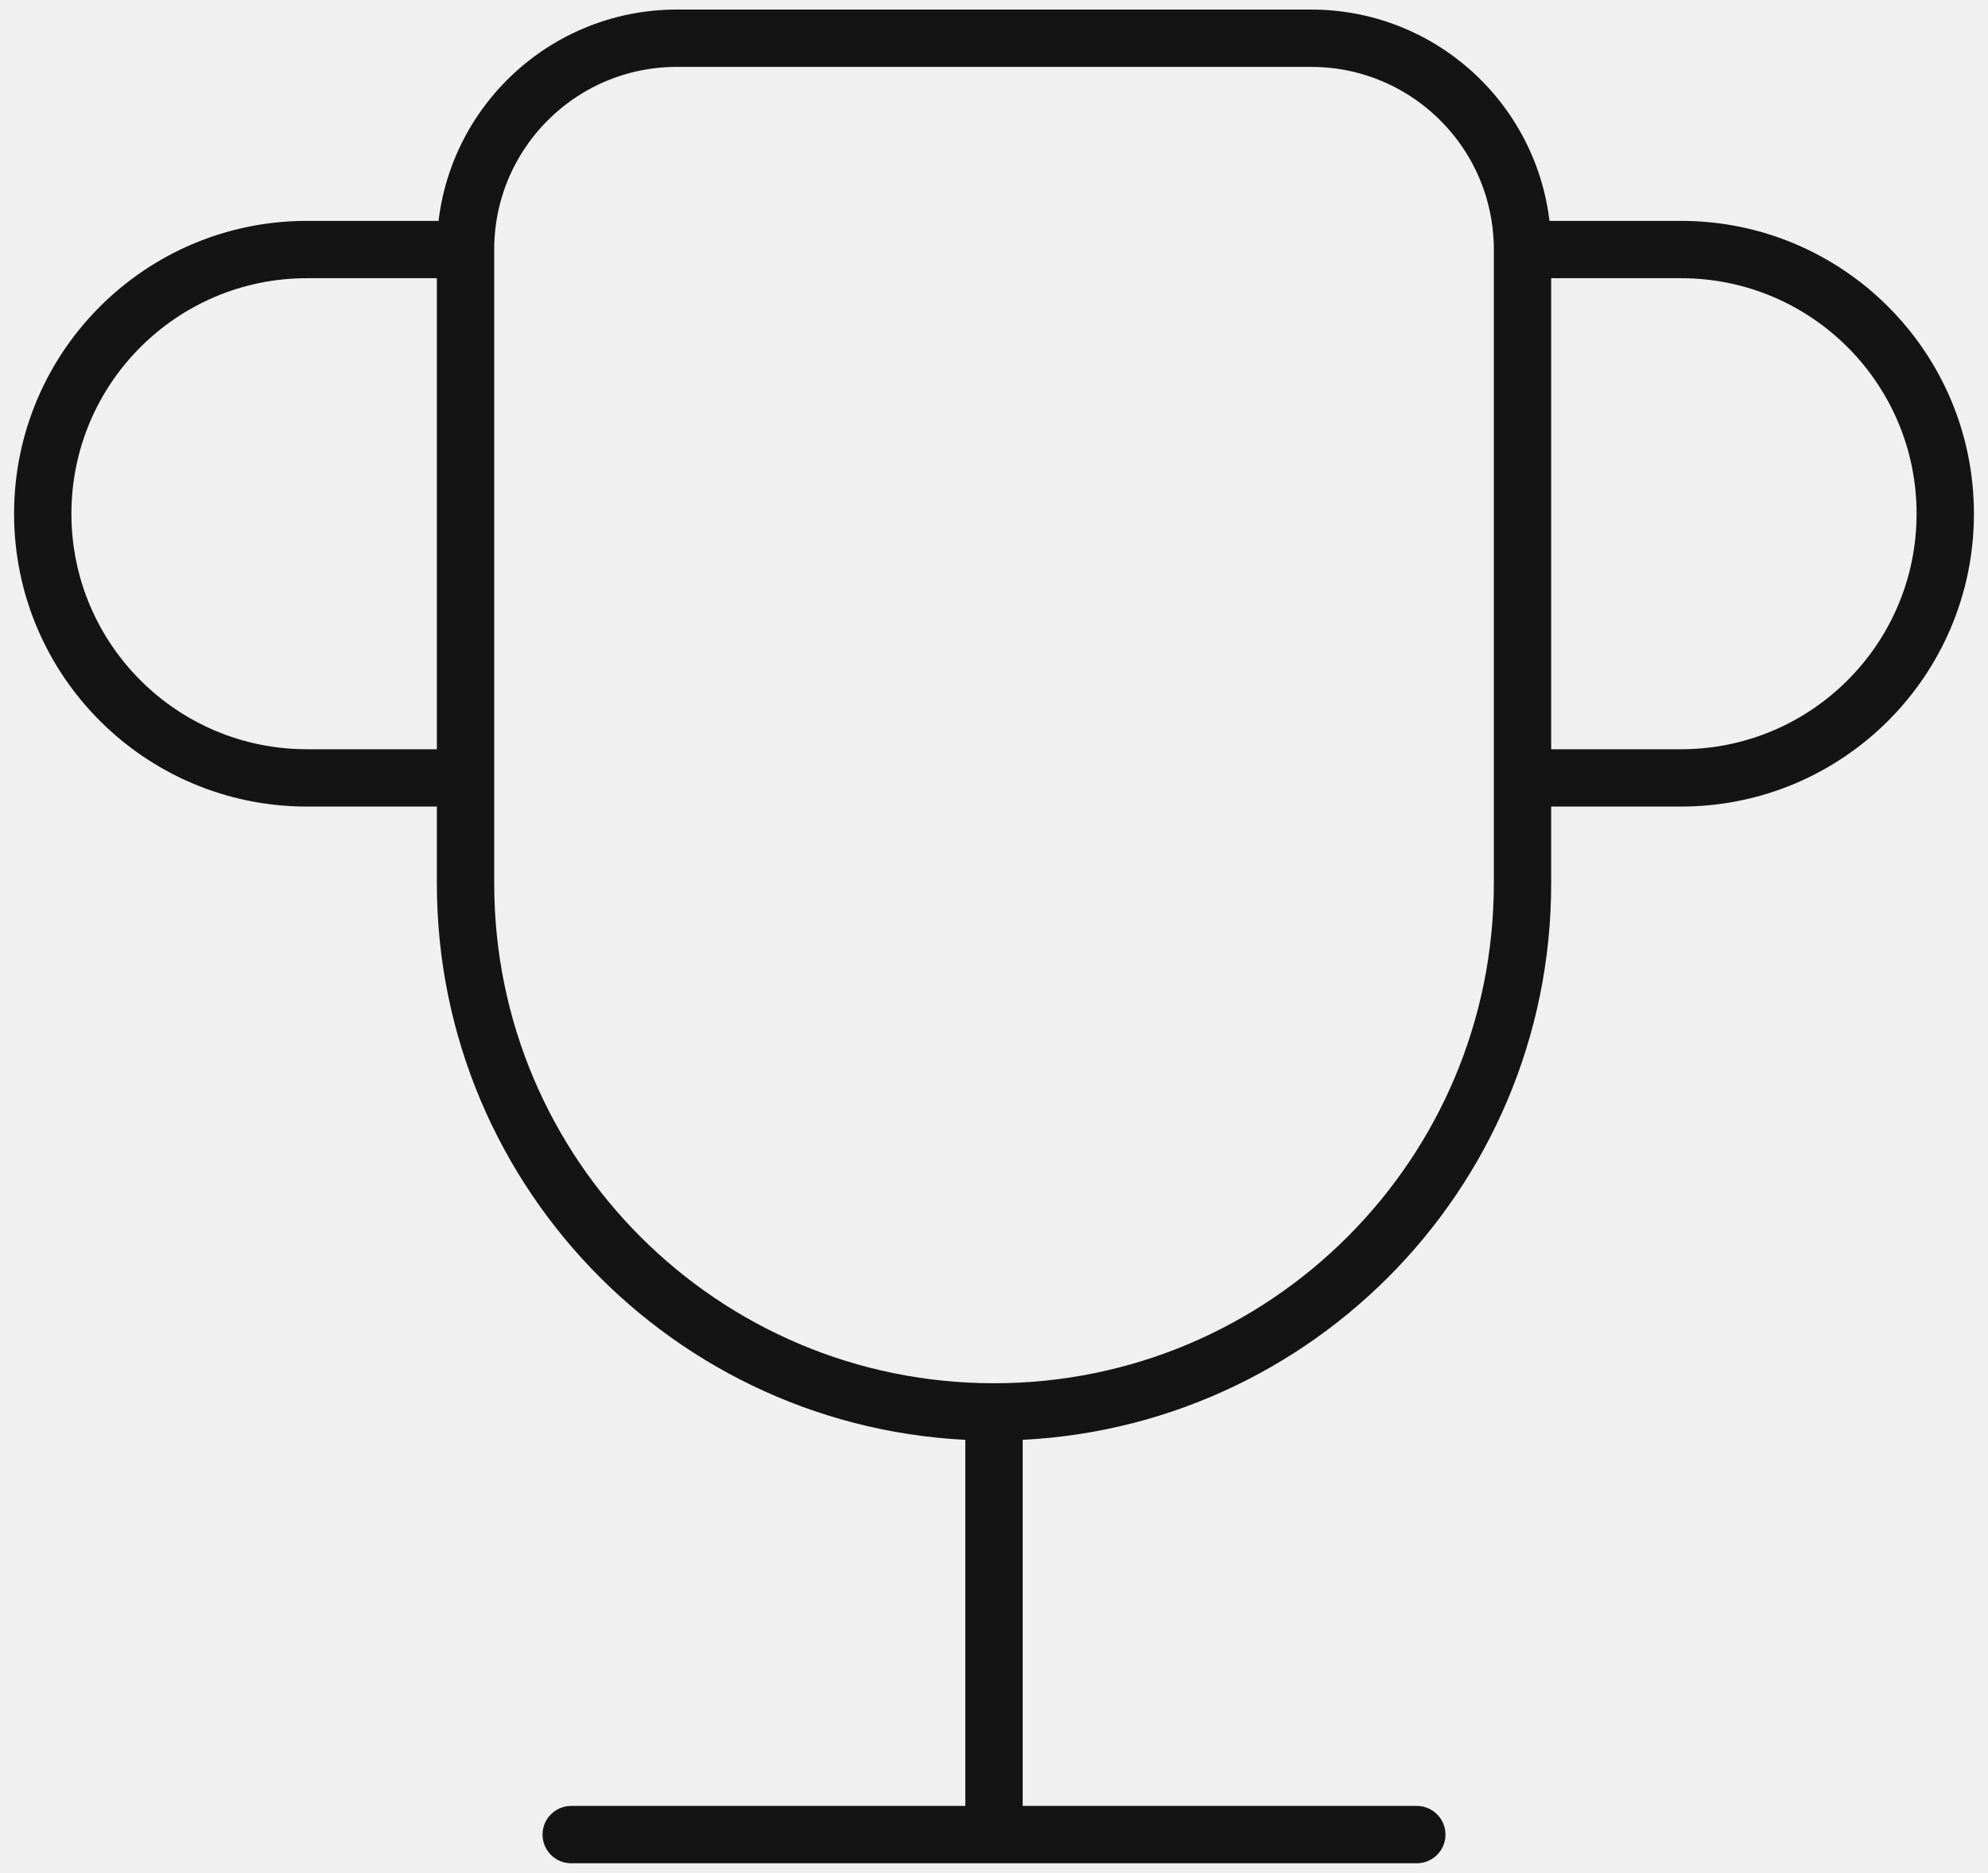
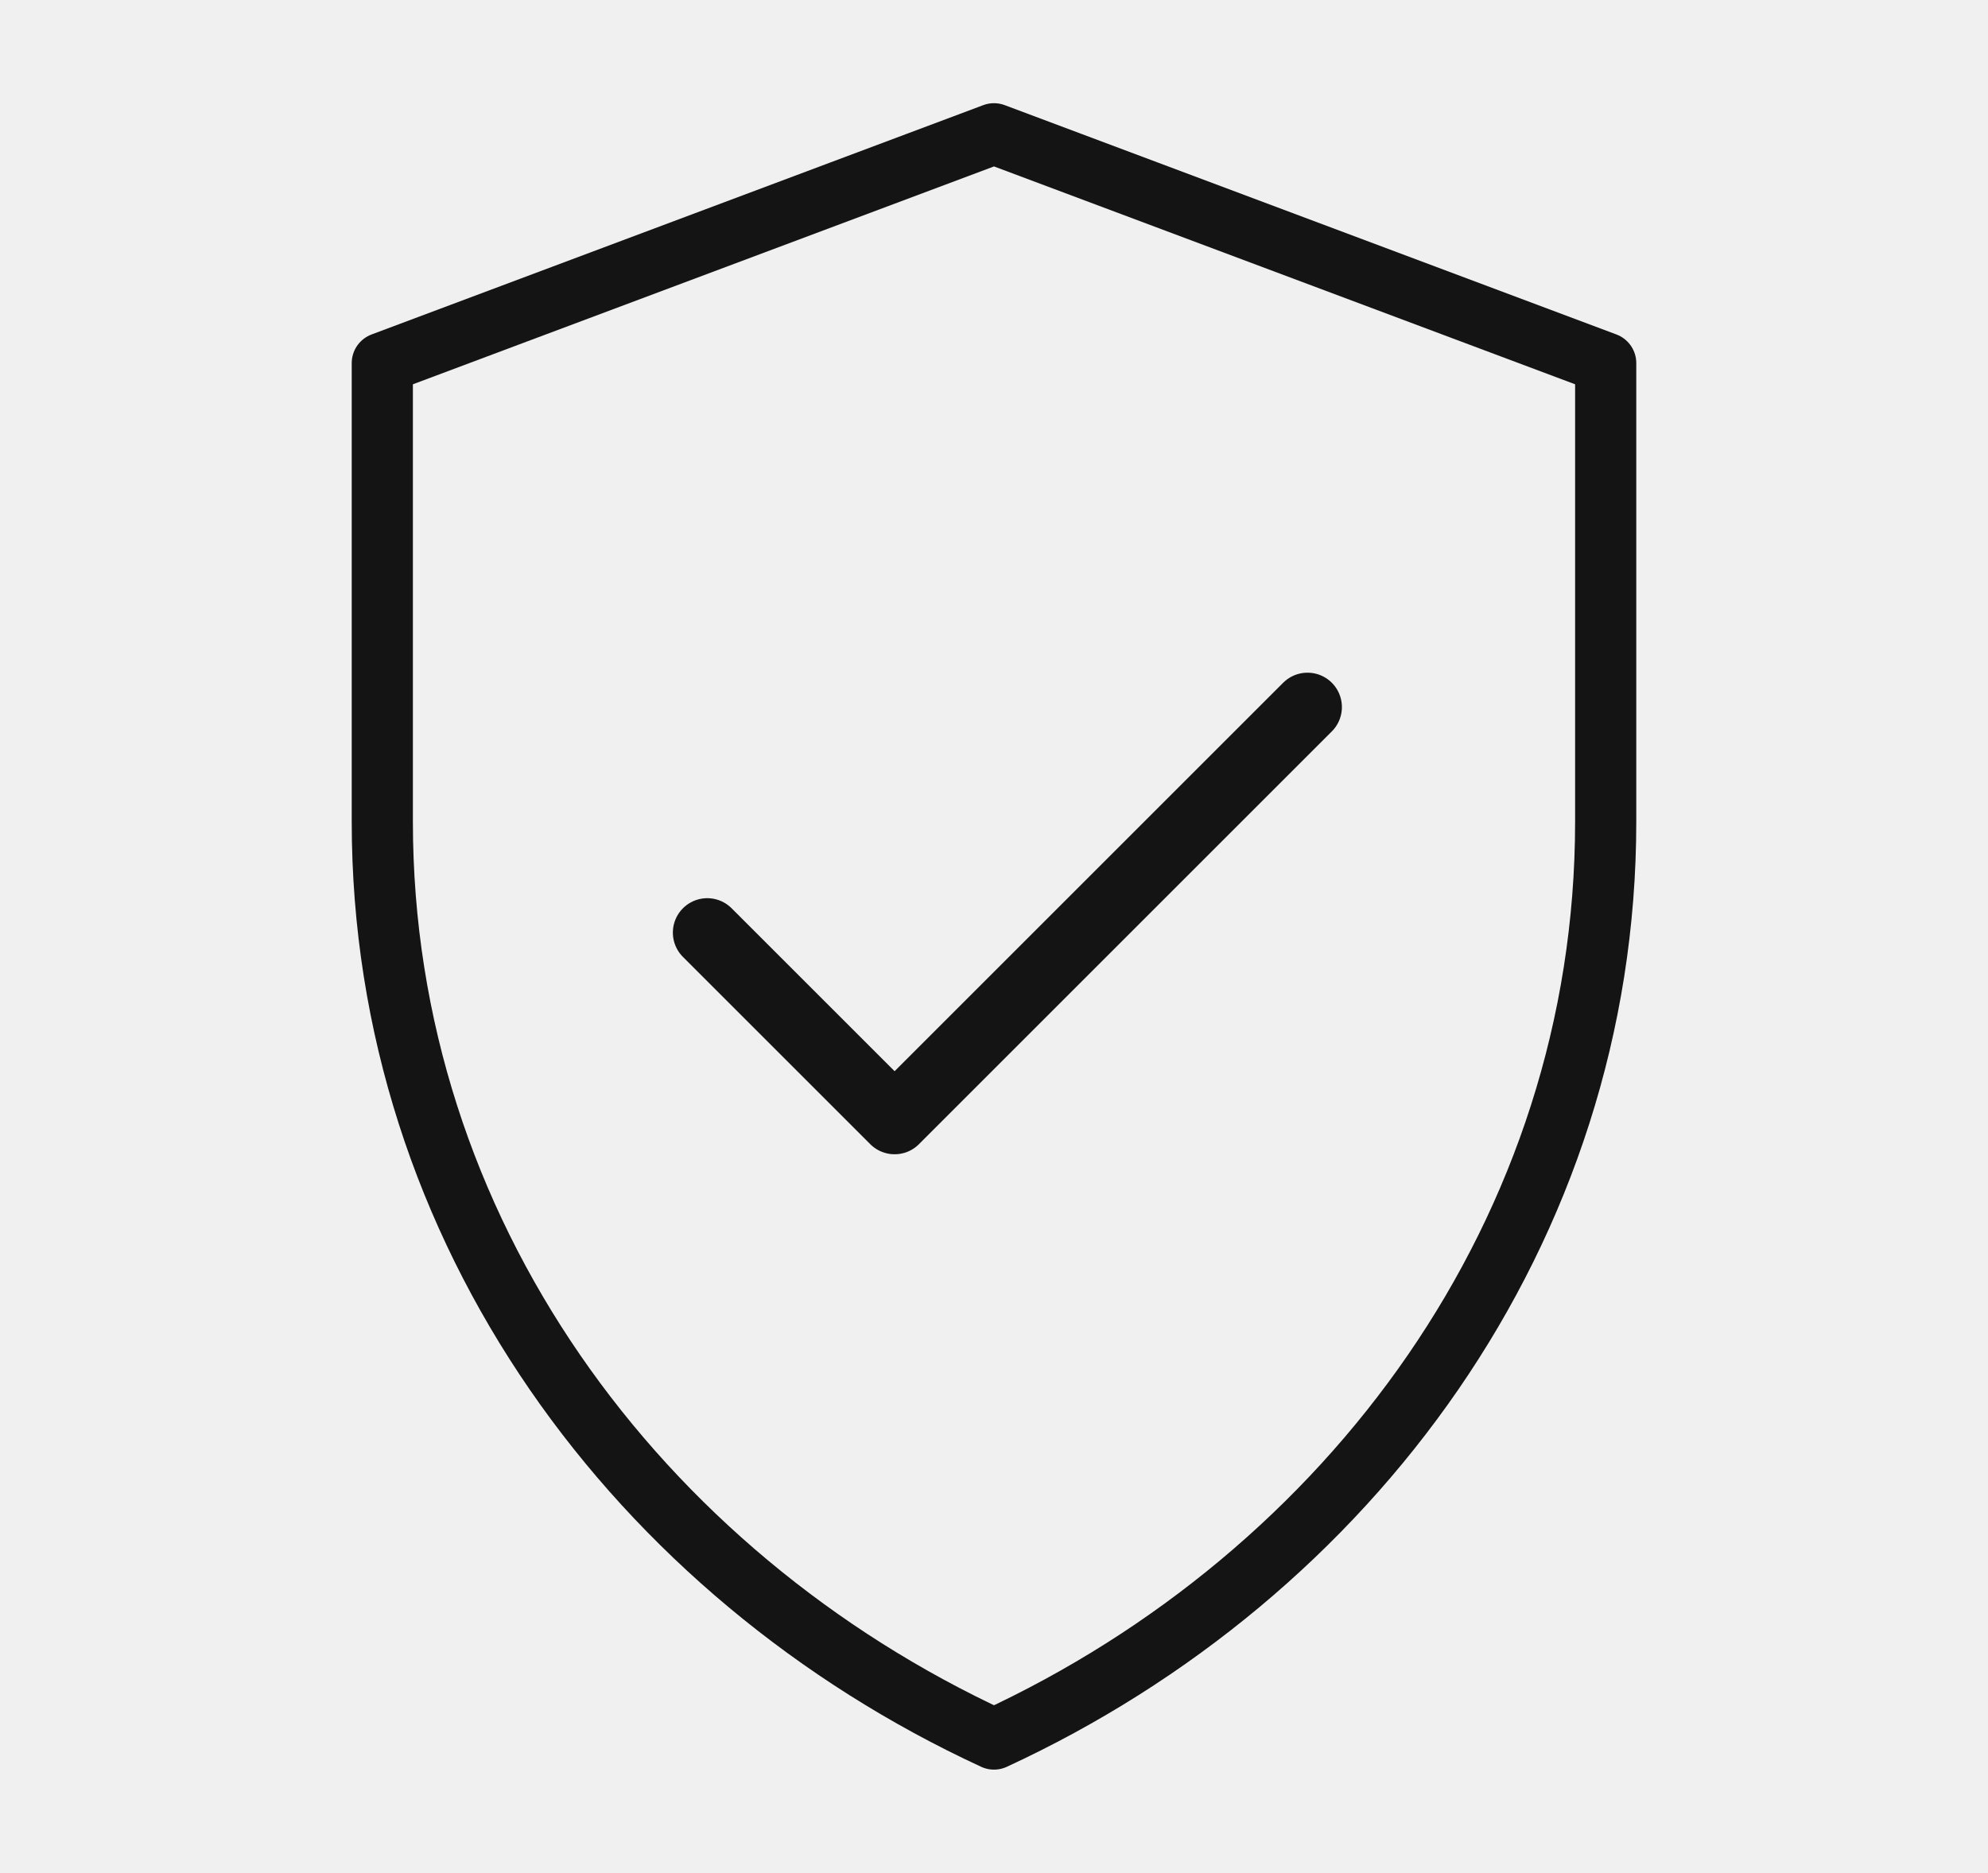
<svg xmlns="http://www.w3.org/2000/svg" width="52" height="49" viewBox="0 0 52 49" fill="none">
-   <g clip-path="url(#clip0_4009_12095)">
-     <path d="M14.941 48H37.059M26 48V36.941M26 36.941C18.366 36.941 12.177 30.752 12.177 23.118V6.529M26 36.941C33.635 36.941 39.824 30.752 39.824 23.118V6.529M12.177 6.529C12.177 3.476 14.652 1 17.706 1H34.294C37.348 1 39.824 3.476 39.824 6.529M12.177 6.529H8.029C4.212 6.529 1.118 9.624 1.118 13.441C1.118 17.258 4.212 20.353 8.029 20.353H12.177M39.824 6.529H43.971C47.788 6.529 50.882 9.624 50.882 13.441C50.882 17.258 47.788 20.353 43.971 20.353H39.824" stroke="#141414" stroke-width="1.5" stroke-linecap="round" stroke-linejoin="round" />
-   </g>
-   <defs>
-     <clipPath id="clip0_4009_12095">
-       <rect width="52" height="49" fill="white" />
-     </clipPath>
-   </defs>
+   <path d="M26 3.5L42 9.5V21.5C42 32.2 35.3 41.2 26 45.5C16.7 41.2 10 32.2 10 21.5V9.5L26 3.5Z" stroke="#141414" stroke-width="1.6" stroke-linecap="round" stroke-linejoin="round" />
+   <path d="M18.5 24.4L23.4 29.3L34.2 18.5" stroke="#141414" stroke-width="1.8" stroke-linecap="round" stroke-linejoin="round" />
</svg>
